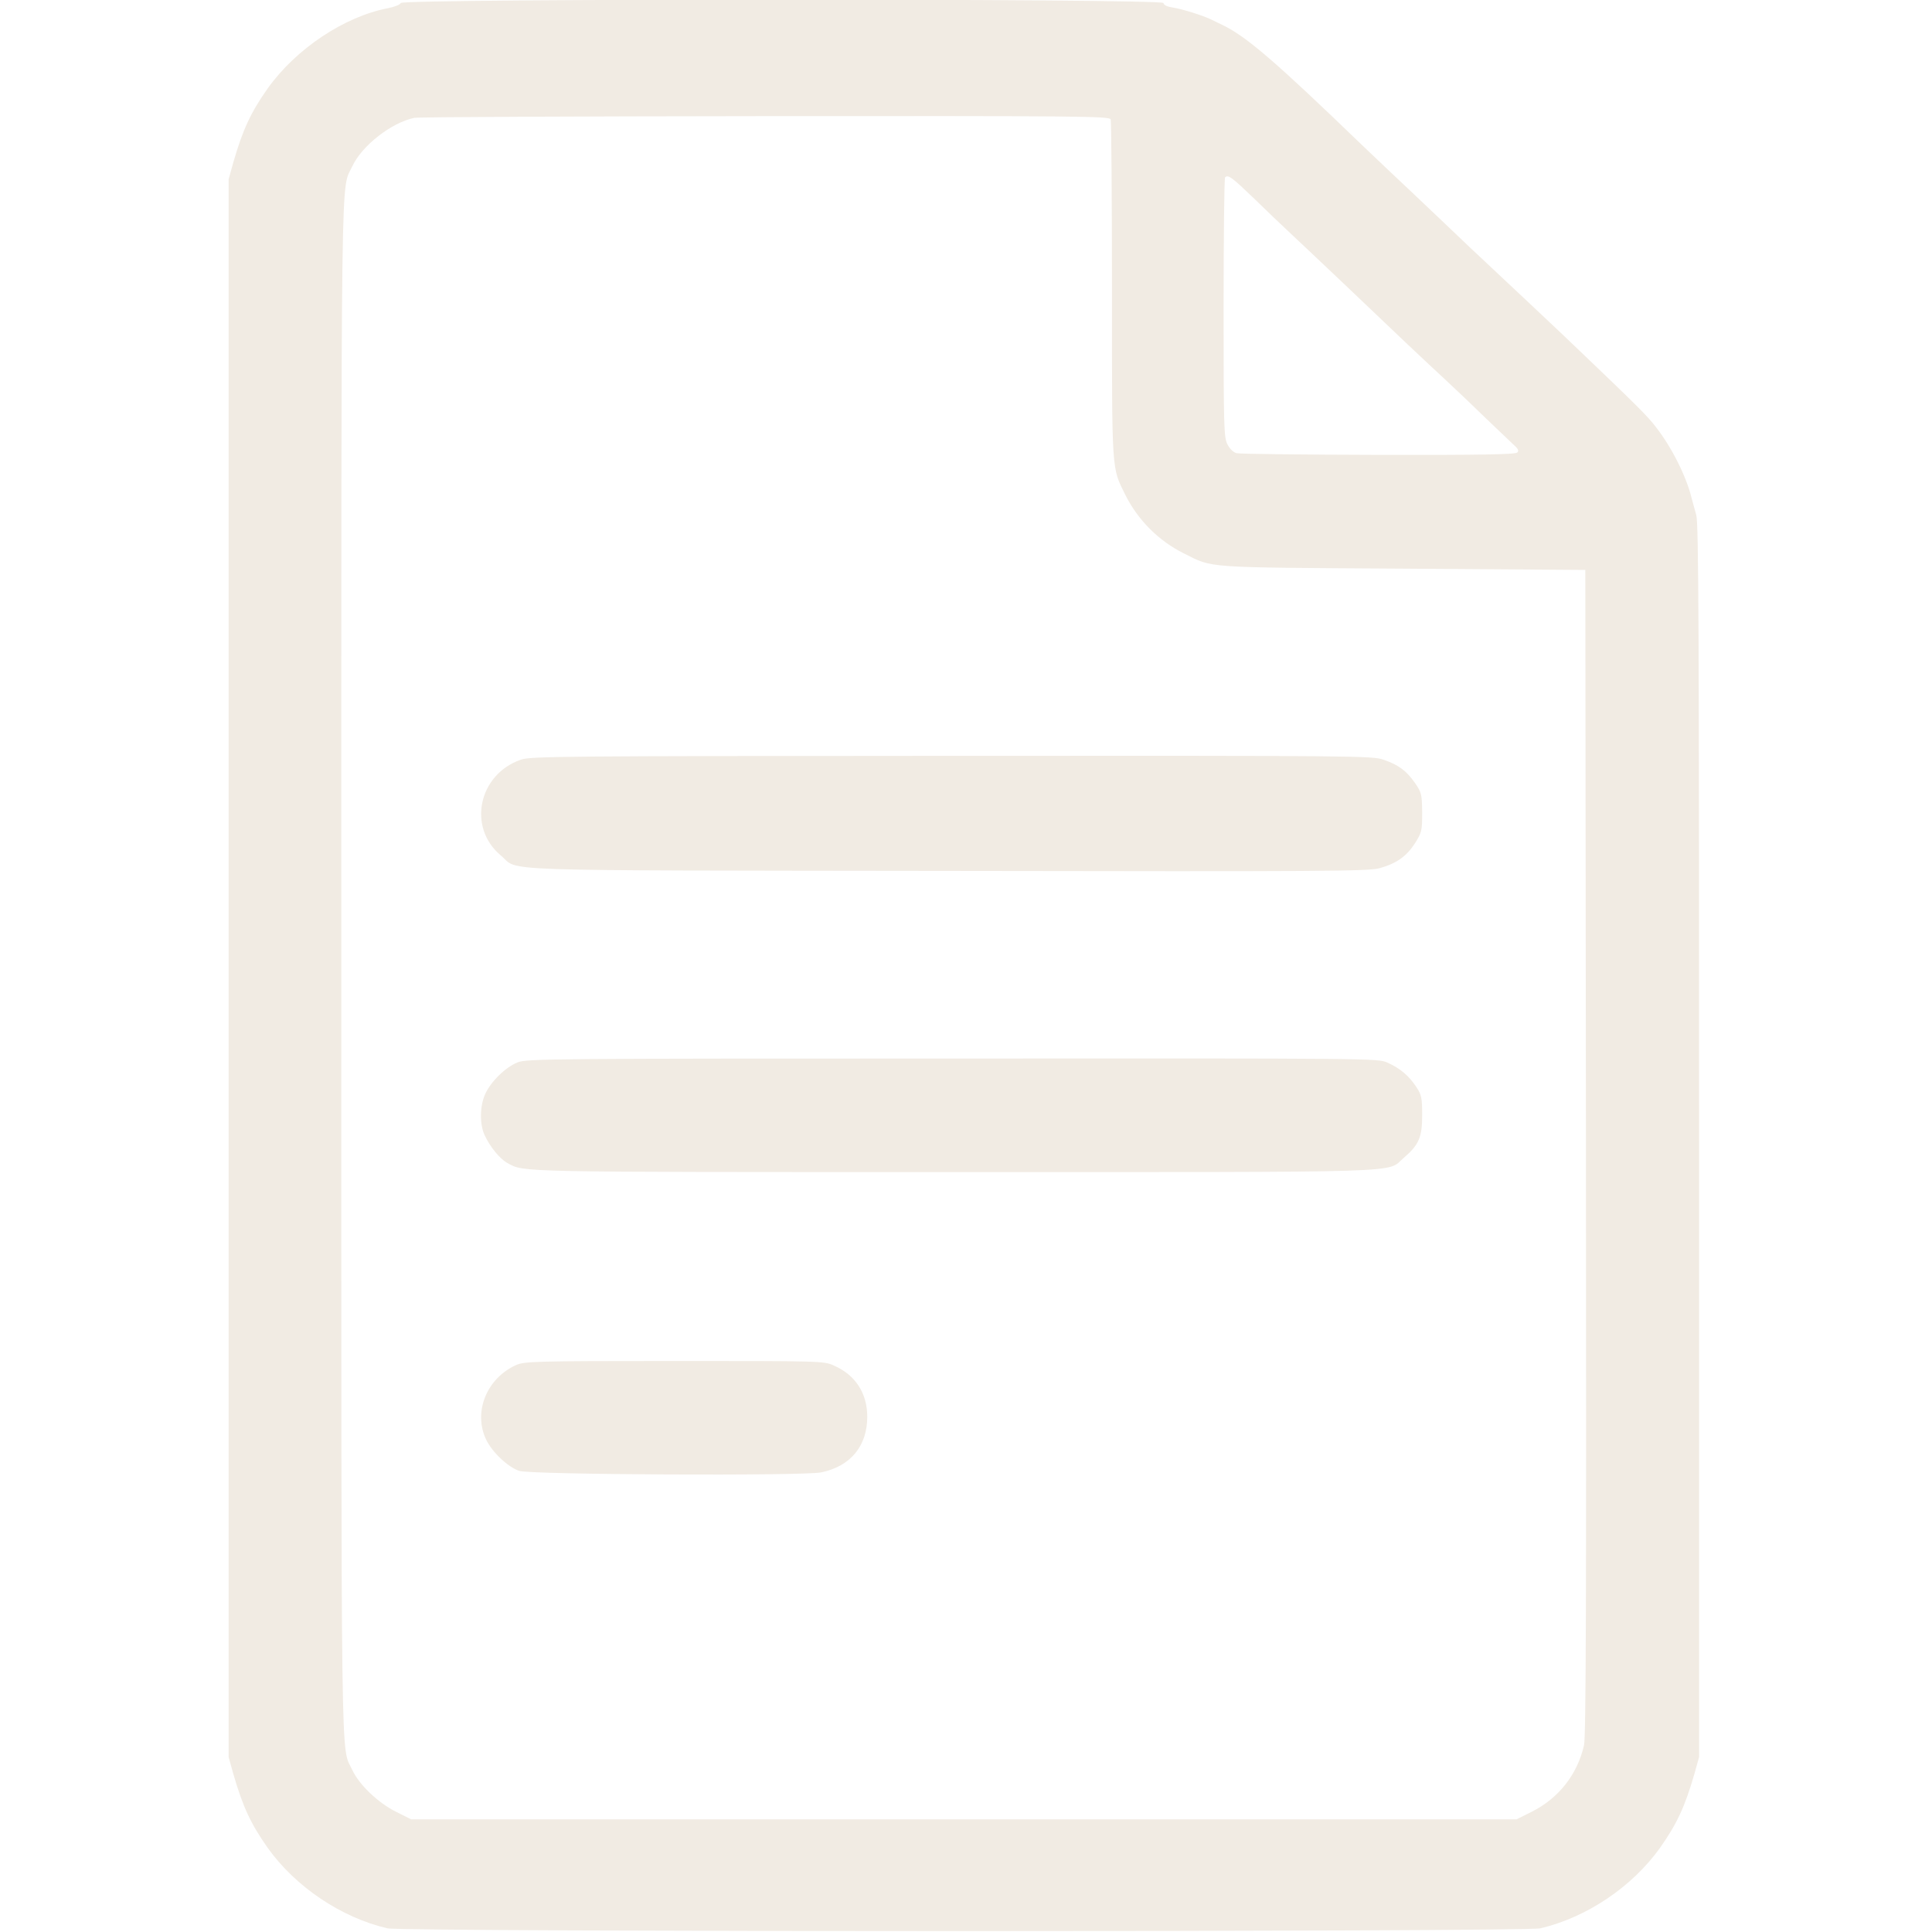
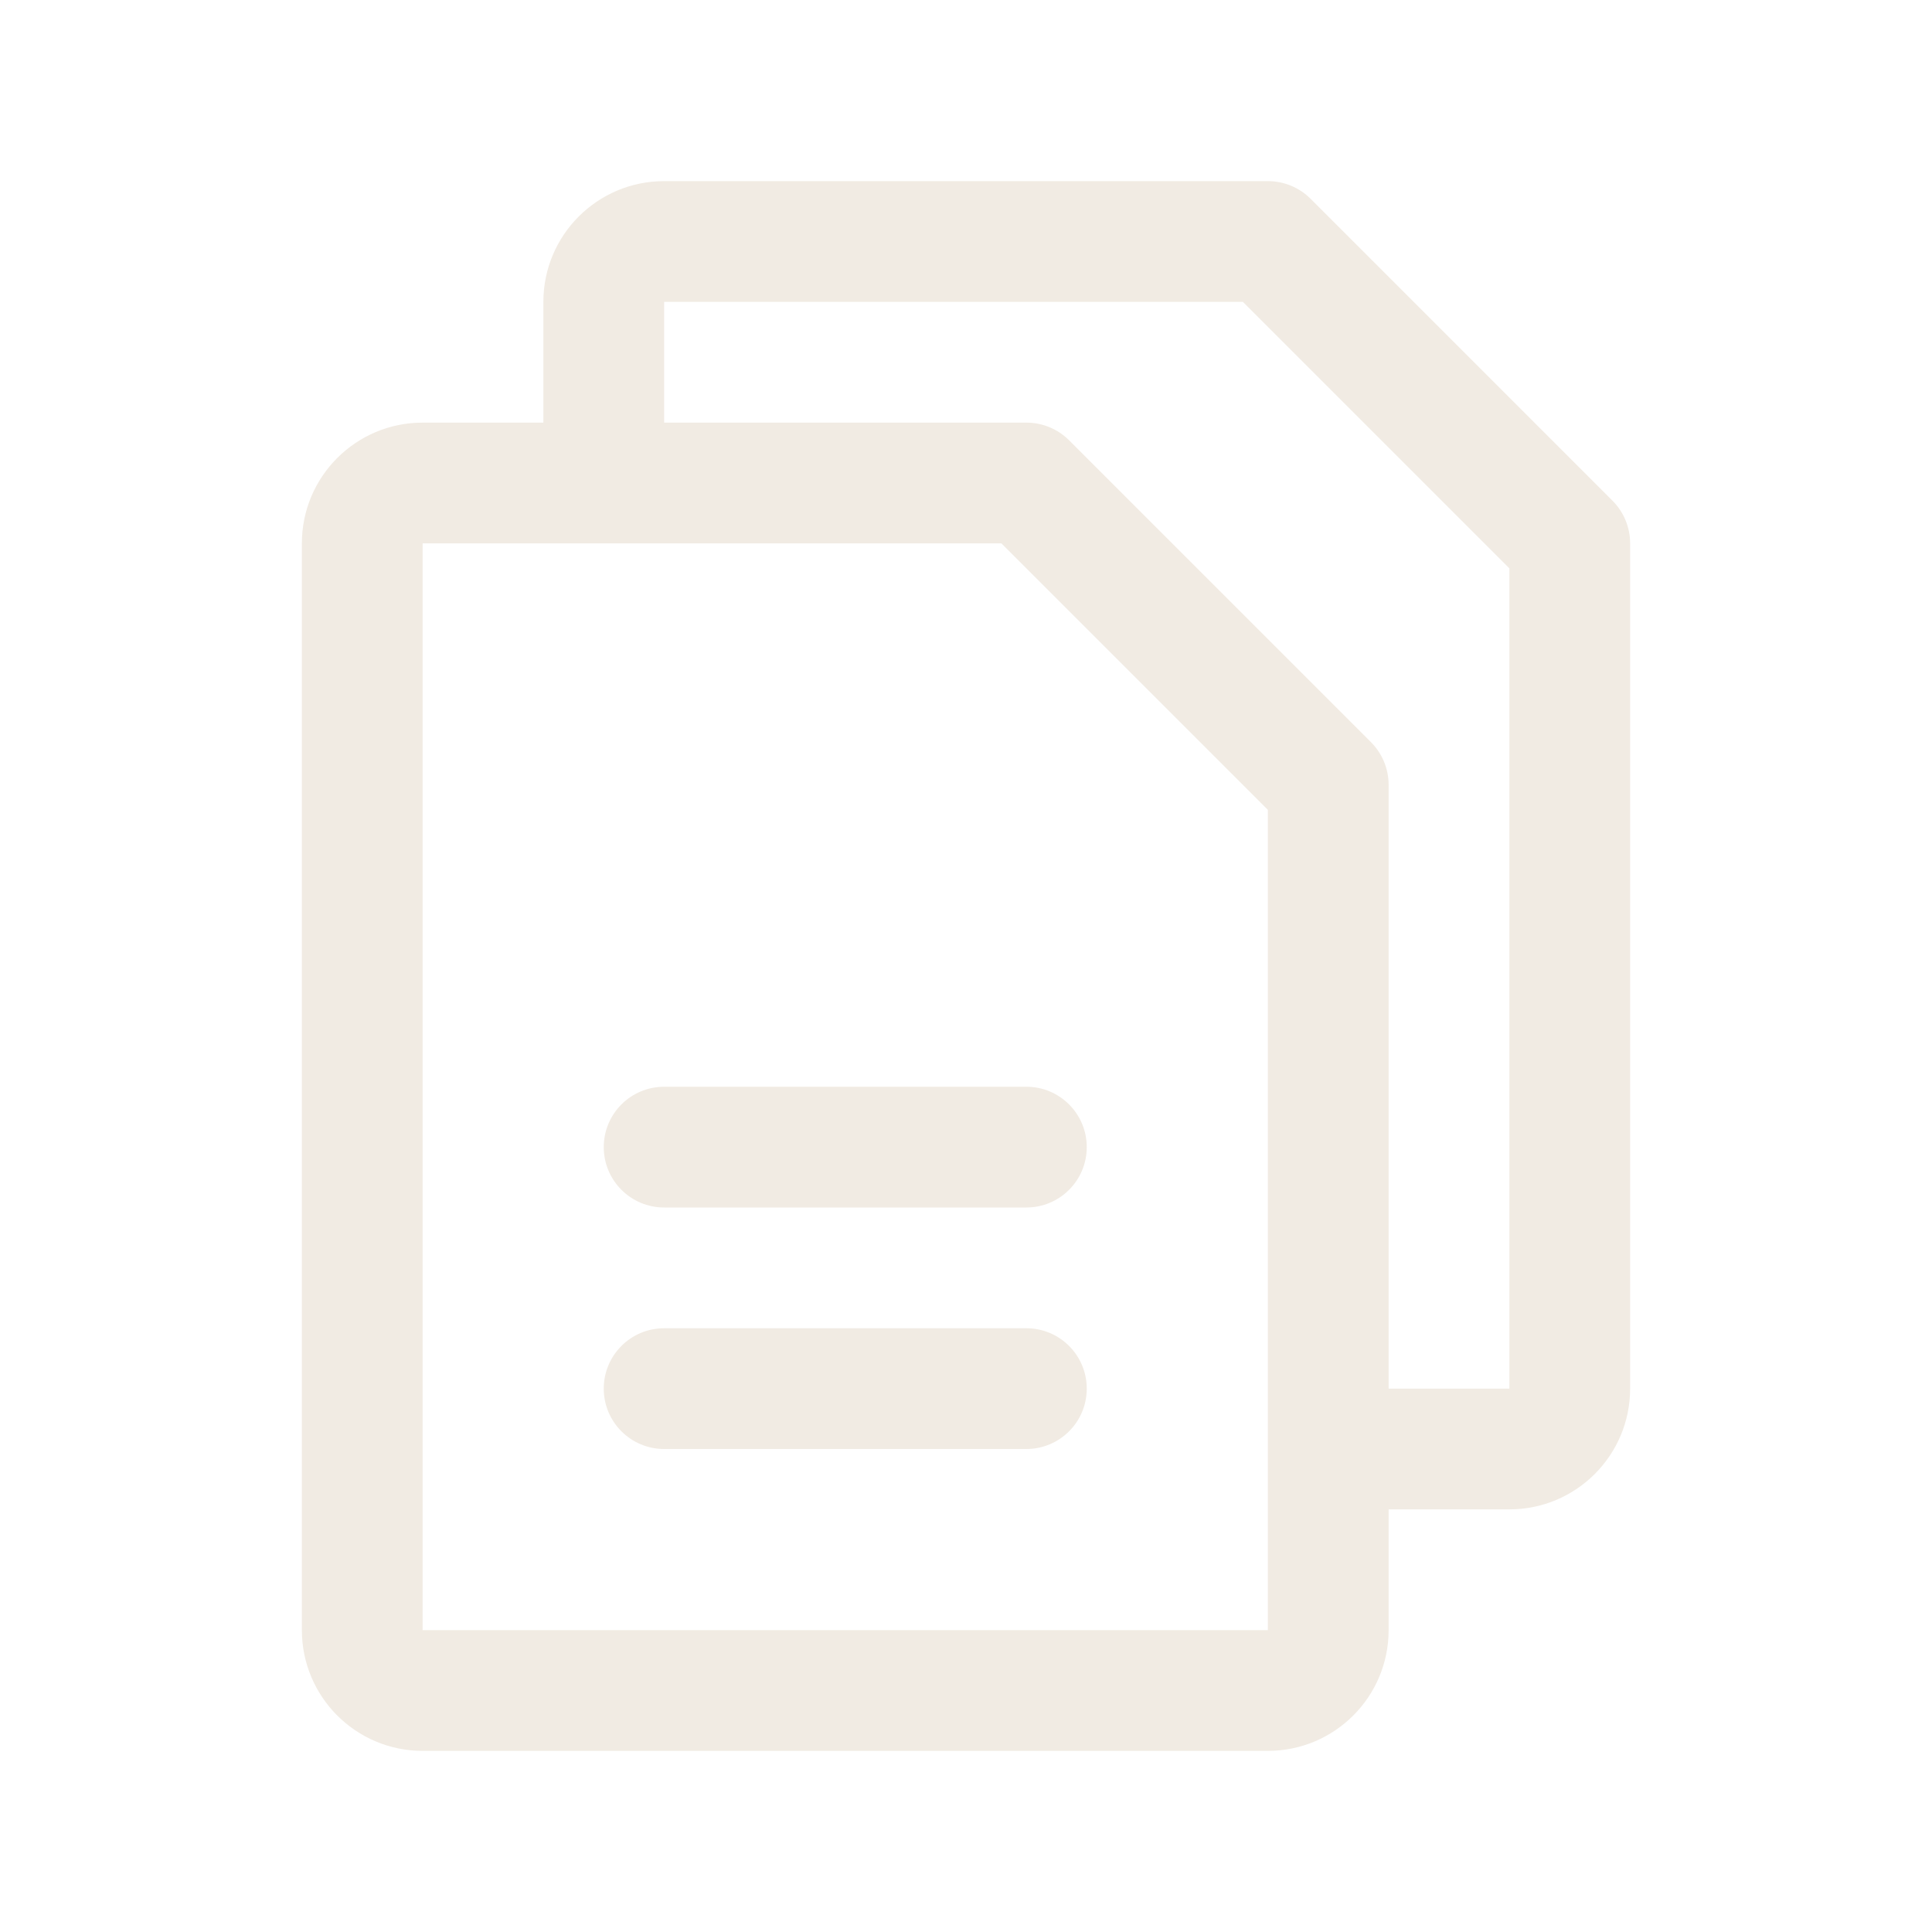
- <svg xmlns="http://www.w3.org/2000/svg" version="1.0" width="900pt" height="900pt" viewBox="0 0 900 900" preserveAspectRatio="xMidYMid meet">
-   <g transform="translate(0,900) scale(0.1,-0.1)" fill="#f1ebe3" stroke="none">
-     <path d="M1867 8986 c-3 -8 -29 -18 -59 -24 -204 -39 -429 -189 -561 -374 -79 -112 -116 -192 -160 -344 l-22 -79 0 -3675 0 -3675 22 -79 c44 -152 81 -232 160 -344 130 -182 343 -325 558 -375 72 -17 5298 -17 5370 0 215 50 428 193 558 375 79 112 116 192 160 344 l22 79 0 2870 c0 2343 -2 2878 -13 2915 -7 25 -17 61 -22 80 -23 97 -92 236 -165 329 -38 51 -91 103 -365 365 -68 66 -391 369 -436 411 -6 5 -92 86 -190 180 -98 93 -215 204 -259 245 -43 41 -98 93 -121 115 -402 388 -539 506 -650 559 -21 10 -47 23 -56 27 -35 17 -134 48 -175 54 -27 4 -43 12 -43 21 0 21 -3545 21 -3553 0z m3307 -542 c3 -9 6 -367 6 -796 0 -859 -2 -823 62 -953 59 -118 156 -215 273 -273 138 -69 83 -65 1020 -71 l850 -6 3 -2710 c2 -2115 0 -2722 -9 -2765 -31 -136 -118 -247 -244 -310 l-70 -35 -2575 0 -2575 0 -70 35 c-84 42 -172 126 -204 195 -54 116 -51 -126 -51 3735 0 3861 -3 3619 51 3735 45 97 183 204 289 226 19 4 756 7 1636 8 1452 1 1602 0 1608 -15z m663 -364 c54 -53 136 -131 183 -175 89 -83 361 -341 539 -511 59 -55 142 -134 186 -174 44 -41 123 -116 175 -167 52 -50 110 -105 127 -121 25 -22 30 -31 21 -40 -9 -9 -172 -12 -647 -11 -350 1 -647 4 -661 8 -15 4 -32 21 -42 41 -17 32 -18 84 -18 636 0 330 3 604 7 608 14 14 33 -1 130 -94z" />
-     <path d="M2426 5461 c-198 -69 -249 -316 -93 -446 91 -76 -99 -69 2082 -72 1758 -3 1965 -2 2013 13 78 22 124 55 163 115 32 51 34 58 34 144 -1 85 -3 93 -33 137 -40 57 -75 84 -147 109 -53 18 -107 19 -2012 18 -1832 -1 -1961 -2 -2007 -18z" />
-     <path d="M2411 4051 c-57 -23 -125 -90 -151 -148 -25 -56 -26 -139 -3 -190 26 -56 71 -111 107 -131 80 -43 16 -42 2074 -42 2179 0 2017 -5 2101 66 71 61 86 96 86 199 0 80 -3 95 -27 131 -33 51 -76 88 -135 114 -45 20 -58 20 -2027 19 -1876 0 -1983 -1 -2025 -18z" />
-     <path d="M2404 2641 c-137 -62 -200 -218 -140 -346 27 -58 101 -129 155 -147 53 -18 1322 -24 1406 -7 137 28 215 123 215 259 0 110 -55 195 -156 239 -46 21 -62 21 -743 21 -655 0 -698 -2 -737 -19z" />
-   </g>
+ <svg xmlns="http://www.w3.org/2000/svg" width="32" height="32" fill="#f1ebe3" viewBox="0 0 256 256">
+   <path d="M213.66,66.34l-40-40A8,8,0,0,0,168,24H88A16,16,0,0,0,72,40V56H56A16,16,0,0,0,40,72V216a16,16,0,0,0,16,16H168a16,16,0,0,0,16-16V200h16a16,16,0,0,0,16-16V72A8,8,0,0,0,213.66,66.34ZM168,216H56V72h76.69L168,107.31v84.53c0,.06,0,.11,0,.16s0,.1,0,.16V216Zm32-32H184V104a8,8,0,0,0-2.34-5.66l-40-40A8,8,0,0,0,136,56H88V40h76.69L200,75.31Zm-56-32a8,8,0,0,1-8,8H88a8,8,0,0,1,0-16h48A8,8,0,0,1,144,152Zm0,32a8,8,0,0,1-8,8H88a8,8,0,0,1,0-16h48A8,8,0,0,1,144,184Z" />
</svg>
